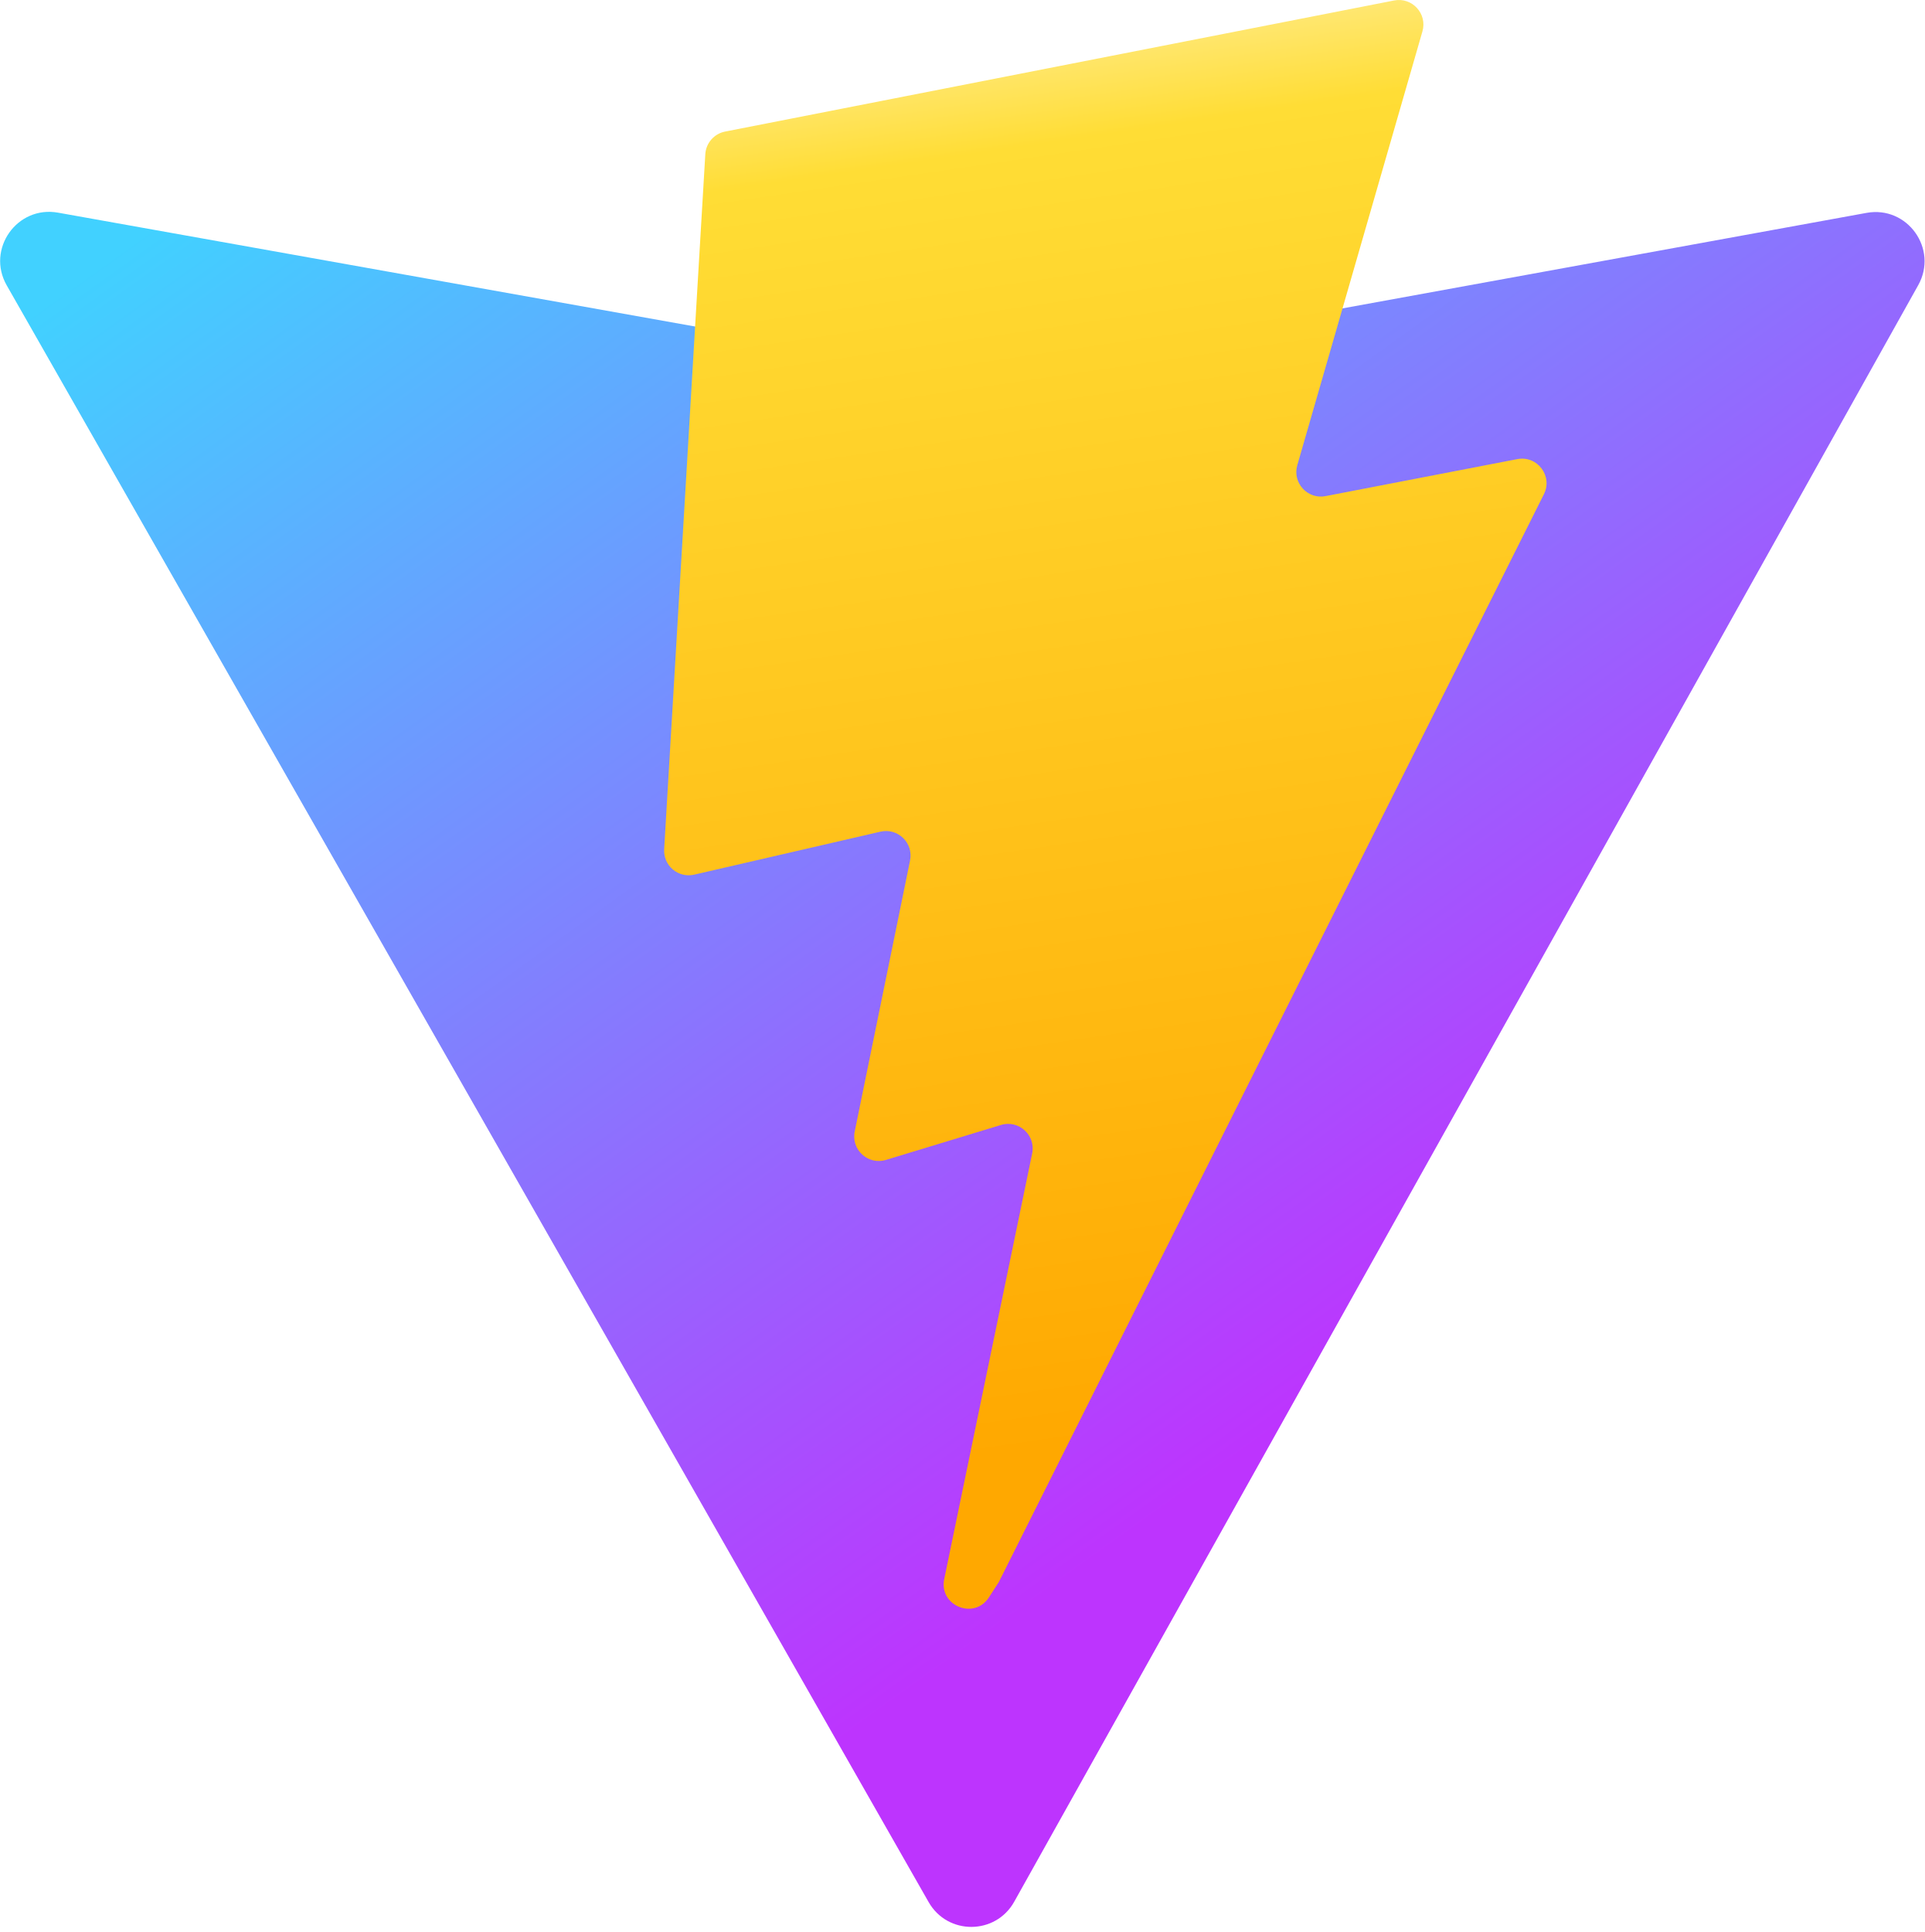
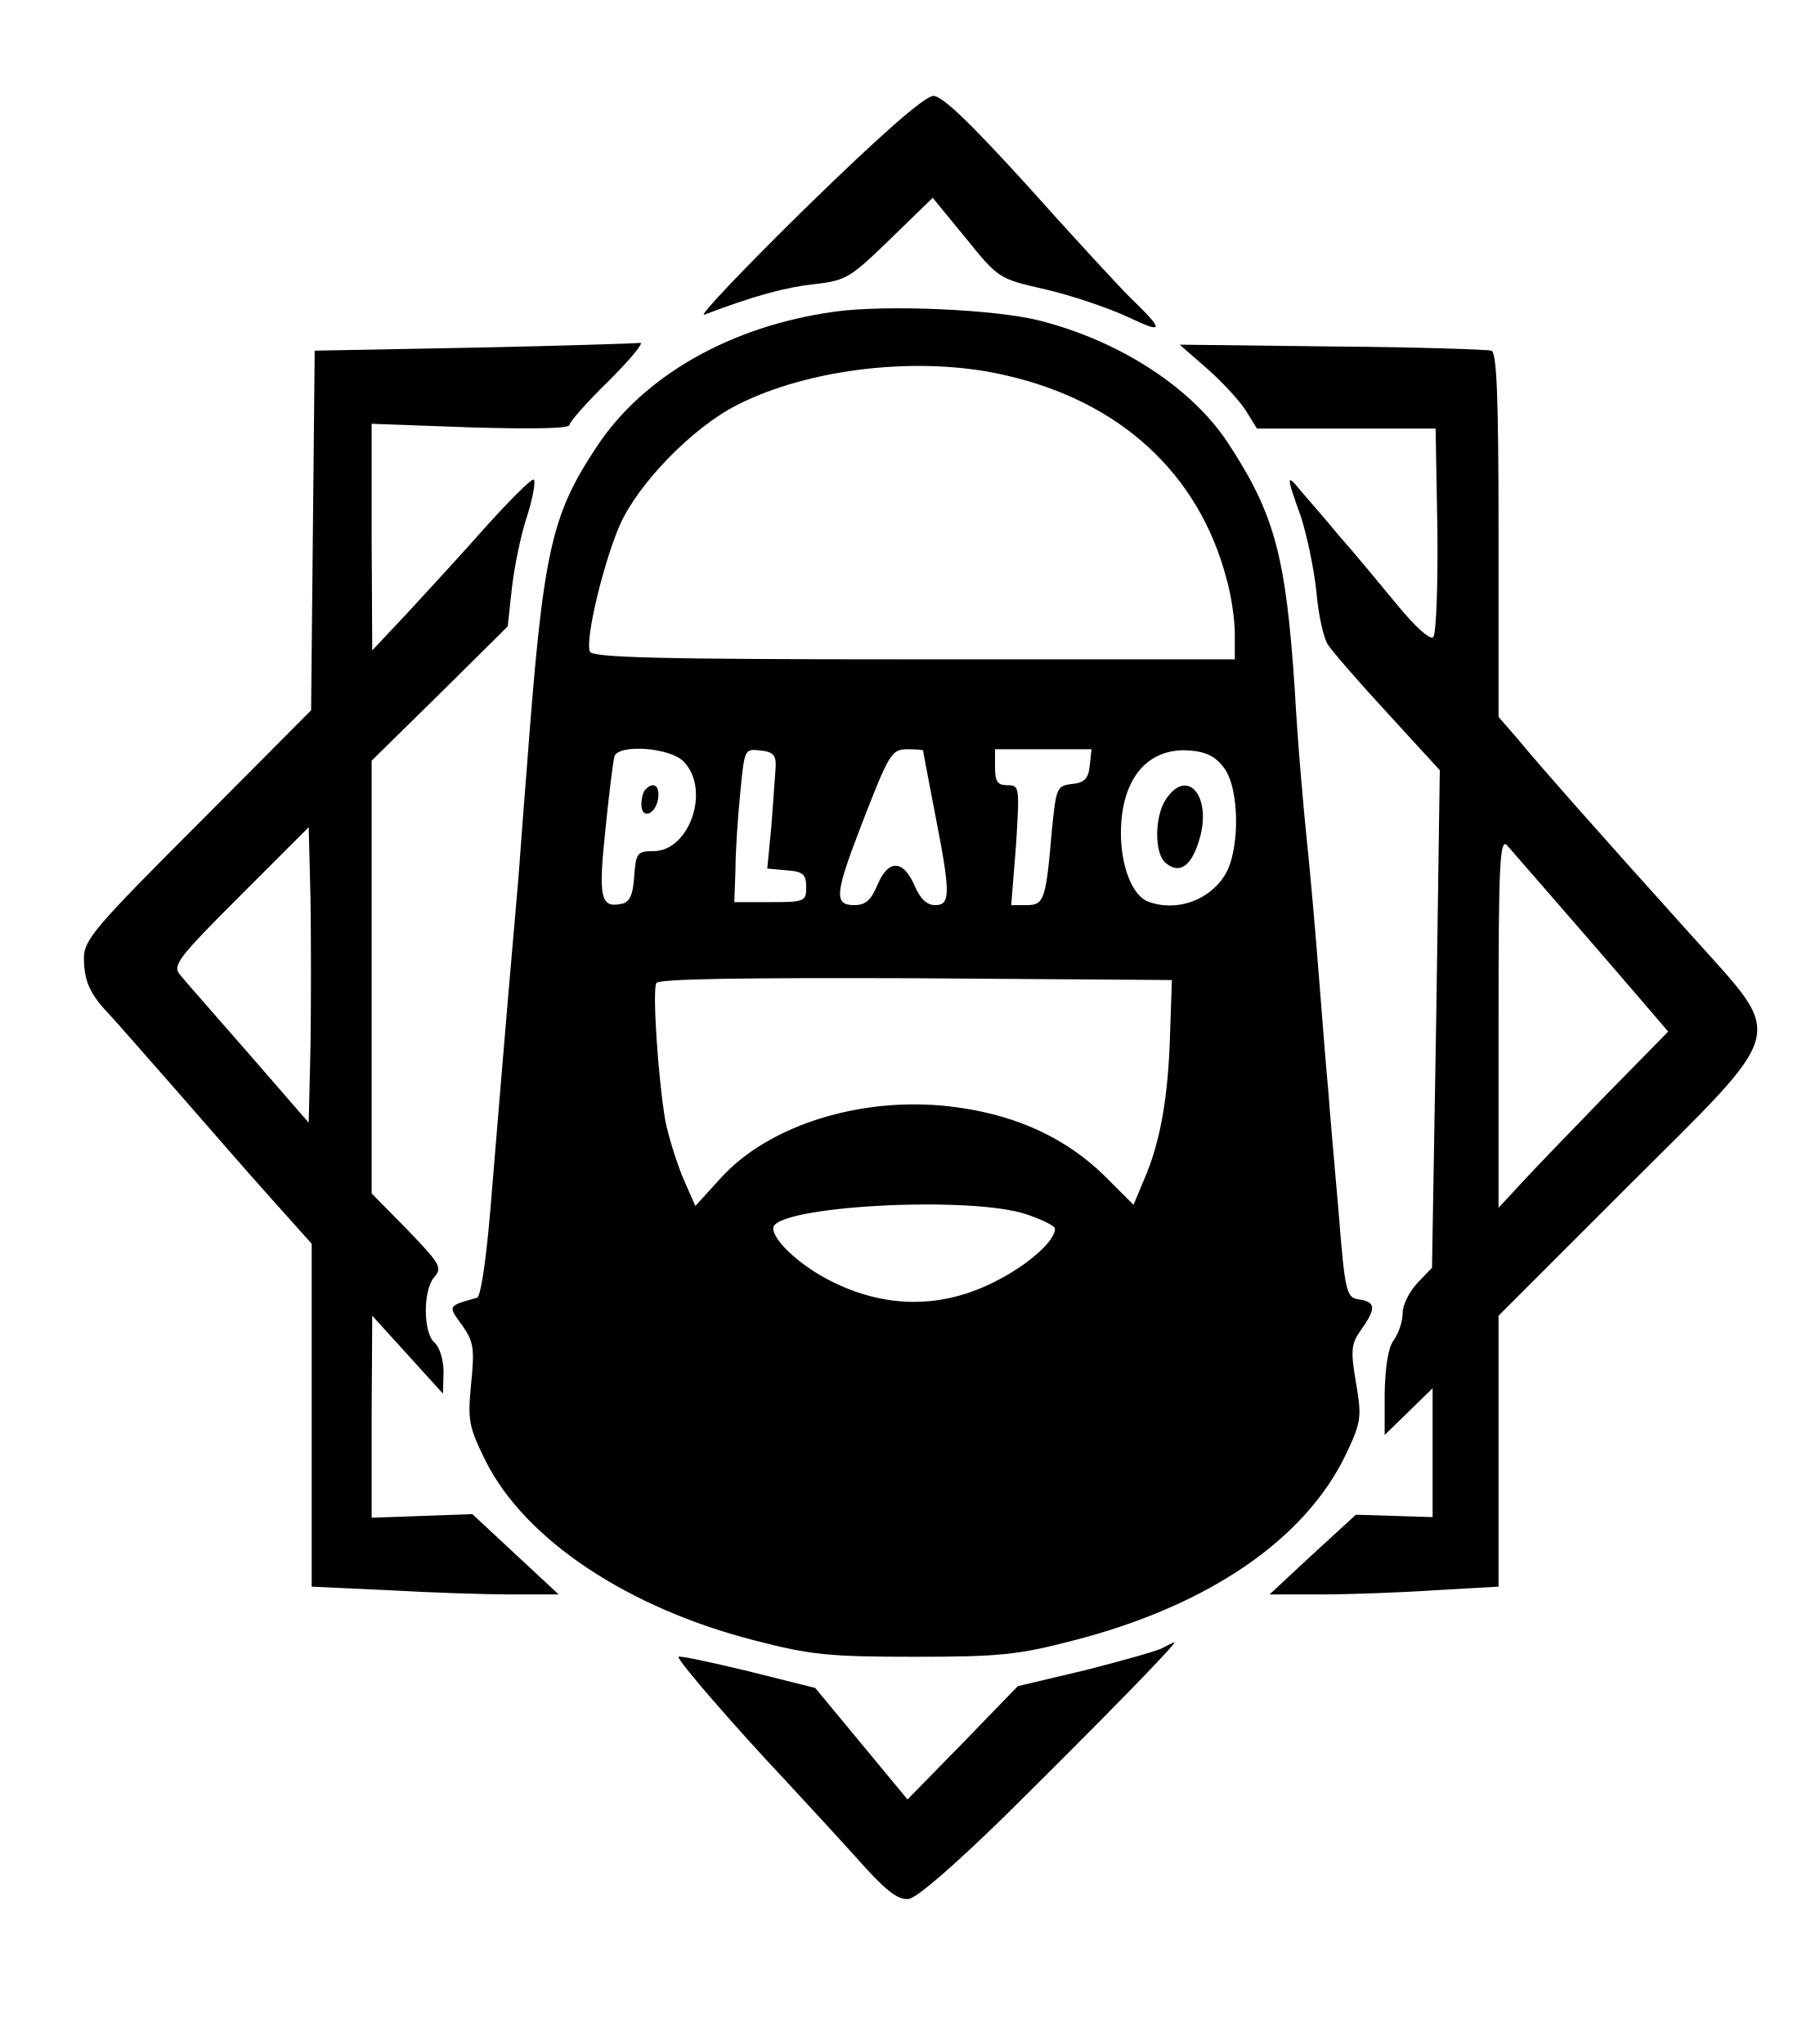
- <svg xmlns="http://www.w3.org/2000/svg" aria-hidden="true" role="img" class="iconify iconify--logos" width="31.88" height="32" preserveAspectRatio="xMidYMid meet" viewBox="0 0 256 257">
-   <defs>
-     <linearGradient id="IconifyId1813088fe1fbc01fb466" x1="-.828%" x2="57.636%" y1="7.652%" y2="78.411%">
-       <stop offset="0%" stop-color="#41D1FF" />
-       <stop offset="100%" stop-color="#BD34FE" />
-     </linearGradient>
-     <linearGradient id="IconifyId1813088fe1fbc01fb467" x1="43.376%" x2="50.316%" y1="2.242%" y2="89.03%">
-       <stop offset="0%" stop-color="#FFEA83" />
-       <stop offset="8.333%" stop-color="#FFDD35" />
-       <stop offset="100%" stop-color="#FFA800" />
-     </linearGradient>
-   </defs>
-   <path fill="url(#IconifyId1813088fe1fbc01fb466)" d="M255.153 37.938L134.897 252.976c-2.483 4.44-8.862 4.466-11.382.048L.875 37.958c-2.746-4.814 1.371-10.646 6.827-9.67l120.385 21.517a6.537 6.537 0 0 0 2.322-.004l117.867-21.483c5.438-.991 9.574 4.796 6.877 9.62Z" />
-   <path fill="url(#IconifyId1813088fe1fbc01fb467)" d="M185.432.063L96.44 17.501a3.268 3.268 0 0 0-2.634 3.014l-5.474 92.456a3.268 3.268 0 0 0 3.997 3.378l24.777-5.718c2.318-.535 4.413 1.507 3.936 3.838l-7.361 36.047c-.495 2.426 1.782 4.5 4.151 3.78l15.304-4.649c2.372-.72 4.652 1.36 4.15 3.788l-11.698 56.621c-.732 3.542 3.979 5.473 5.943 2.437l1.313-2.028l72.516-144.72c1.215-2.423-.88-5.186-3.54-4.672l-25.505 4.922c-2.396.462-4.435-1.77-3.759-4.114l16.646-57.705c.677-2.35-1.37-4.583-3.769-4.113Z" />
+ <svg xmlns="http://www.w3.org/2000/svg" version="1.0" width="302pt" height="341pt" viewBox="0 0 302 341" preserveAspectRatio="xMidYMid meet">
+   <g transform="translate(0,341) scale(0.1,-0.1)" fill="#000000" stroke="none">
+     <path d="M1345 3064 c-104 -102 -181 -183 -170 -179 84 32 137 46 184 51 53 6 60 11 126 75 l71 69 55 -67 c55 -68 55 -68 134 -86 43 -10 105 -31 137 -46 61 -29 61 -23 2 34 -17 17 -93 99 -168 183 -99 109 -144 152 -159 152 -15 -1 -86 -63 -212 -186z" />
+     <path d="M1392 2890 c-173 -24 -319 -107 -397 -226 -76 -115 -89 -173 -116 -534 -7 -85 -13 -173 -15 -195 -22 -250 -36 -424 -46 -544 -7 -83 -16 -144 -22 -146 -50 -14 -49 -13 -25 -46 19 -27 21 -38 15 -97 -6 -62 -4 -72 24 -129 66 -132 238 -246 450 -300 92 -24 125 -27 265 -27 141 0 173 3 265 27 226 58 388 169 456 312 25 53 26 61 16 119 -9 54 -8 64 9 88 25 35 24 46 -3 50 -22 3 -24 10 -35 148 -7 80 -15 170 -17 200 -3 30 -10 118 -16 195 -6 77 -15 178 -20 225 -5 47 -15 159 -20 250 -15 225 -34 293 -112 412 -61 92 -180 169 -313 203 -74 19 -258 27 -343 15z m285 -106 c191 -43 323 -164 369 -339 8 -27 14 -69 14 -92 l0 -43 -535 0 c-430 0 -537 3 -541 13 -8 21 23 149 50 211 31 70 122 163 195 200 121 62 307 83 448 50z m-537 -644 c46 -46 11 -150 -50 -150 -27 0 -29 -3 -32 -42 -2 -32 -8 -44 -22 -46 -34 -7 -38 11 -26 124 6 60 13 115 15 122 7 21 92 15 115 -8z m154 -10 c-1 -14 -4 -57 -7 -97 l-7 -72 33 -3 c27 -2 32 -7 32 -28 0 -24 -3 -25 -60 -25 l-60 0 2 55 c0 30 4 88 8 128 7 72 7 73 33 70 22 -2 27 -8 26 -28z m246 28 c0 -2 9 -49 20 -106 26 -133 26 -152 0 -152 -14 0 -25 11 -34 32 -19 44 -44 45 -62 2 -11 -26 -20 -34 -39 -34 -34 0 -32 19 11 131 48 124 51 129 79 129 14 0 25 -1 25 -2z m278 -25 c-2 -22 -9 -29 -30 -31 -25 -3 -26 -7 -33 -75 -10 -118 -13 -127 -42 -127 l-26 0 8 100 c6 97 6 100 -14 100 -17 0 -21 6 -21 30 l0 30 81 0 80 0 -3 -27z m224 -4 c26 -34 27 -136 2 -178 -26 -43 -81 -63 -129 -45 -26 10 -45 59 -45 114 0 90 44 143 114 138 28 -2 44 -10 58 -29z m-90 -444 c-3 -104 -16 -180 -43 -242 l-18 -43 -48 48 c-63 62 -144 100 -242 114 -155 23 -319 -27 -401 -120 l-40 -44 -21 48 c-11 27 -24 69 -29 94 -12 70 -22 218 -15 230 4 7 142 9 433 8 l427 -3 -3 -90z m-239 -301 c26 -9 47 -19 47 -24 0 -21 -47 -62 -102 -89 -85 -43 -176 -44 -264 -2 -54 25 -104 70 -104 92 0 37 329 55 423 23z" />
+     <path d="M1077 2093 c-4 -3 -7 -15 -7 -25 0 -26 24 -17 28 10 3 21 -8 29 -21 15z" />
+     <path d="M1946 2078 c-20 -28 -21 -92 -1 -108 23 -19 43 -5 56 40 21 70 -19 120 -55 68z" />
+     <path d="M790 2830 l-265 -5 -3 -300 -3 -300 -189 -190 c-170 -170 -190 -193 -190 -223 0 -38 10 -61 43 -95 12 -13 62 -70 112 -127 50 -57 120 -138 157 -179 l68 -76 0 -286 0 -286 128 -6 c70 -4 162 -7 206 -7 l78 0 -72 67 -72 67 -84 -3 -84 -3 0 169 1 168 59 -65 59 -65 1 36 c0 21 -7 42 -15 49 -19 16 -20 88 0 110 13 15 9 22 -45 78 l-60 61 0 361 0 361 114 112 113 112 7 64 c4 35 15 90 26 122 10 32 14 59 10 59 -5 0 -39 -34 -77 -76 -37 -42 -96 -106 -130 -143 l-62 -66 -1 189 0 189 165 -6 c103 -3 165 -2 165 4 0 5 30 39 66 74 36 36 59 64 52 63 -7 -1 -132 -5 -278 -8z m-272 -1166 l-3 -127 -99 114 c-55 63 -107 122 -115 132 -14 16 -6 27 100 133 l114 114 3 -119 c1 -66 1 -177 0 -247z" />
+     <path d="M2015 2794 c26 -23 55 -55 64 -70 l18 -29 149 0 149 0 3 -169 c1 -93 -2 -174 -7 -179 -5 -5 -29 16 -61 55 -28 34 -71 86 -95 113 -23 28 -52 61 -64 75 -25 31 -26 28 -1 -41 10 -31 22 -87 26 -125 3 -38 12 -78 19 -89 7 -11 52 -63 100 -115 l87 -95 -6 -415 -7 -415 -24 -25 c-14 -15 -25 -37 -25 -51 0 -14 -7 -34 -15 -45 -9 -12 -14 -43 -15 -89 l0 -69 40 39 40 39 0 -108 0 -107 -64 2 -64 2 -72 -66 -72 -67 84 0 c47 0 133 3 191 7 l107 6 0 226 0 226 215 215 c271 270 264 244 109 417 -154 171 -254 284 -291 329 l-33 38 0 304 c0 233 -3 304 -12 307 -7 2 -127 6 -267 7 l-253 3 47 -41z m586 -894 c41 -47 98 -113 128 -148 l54 -63 -105 -107 c-57 -59 -121 -125 -141 -147 l-37 -40 0 310 c0 261 2 307 14 295 7 -8 46 -53 87 -100z" />
+     <path d="M1940 661 c-8 -5 -66 -21 -128 -37 l-114 -27 -92 -95 -92 -94 -77 93 -77 93 -112 28 c-62 15 -114 26 -116 24 -4 -4 97 -120 179 -207 24 -26 75 -81 113 -123 53 -60 73 -76 92 -74 14 2 76 56 159 137 159 157 290 291 284 291 -2 0 -11 -5 -19 -9z" />
+   </g>
</svg>
